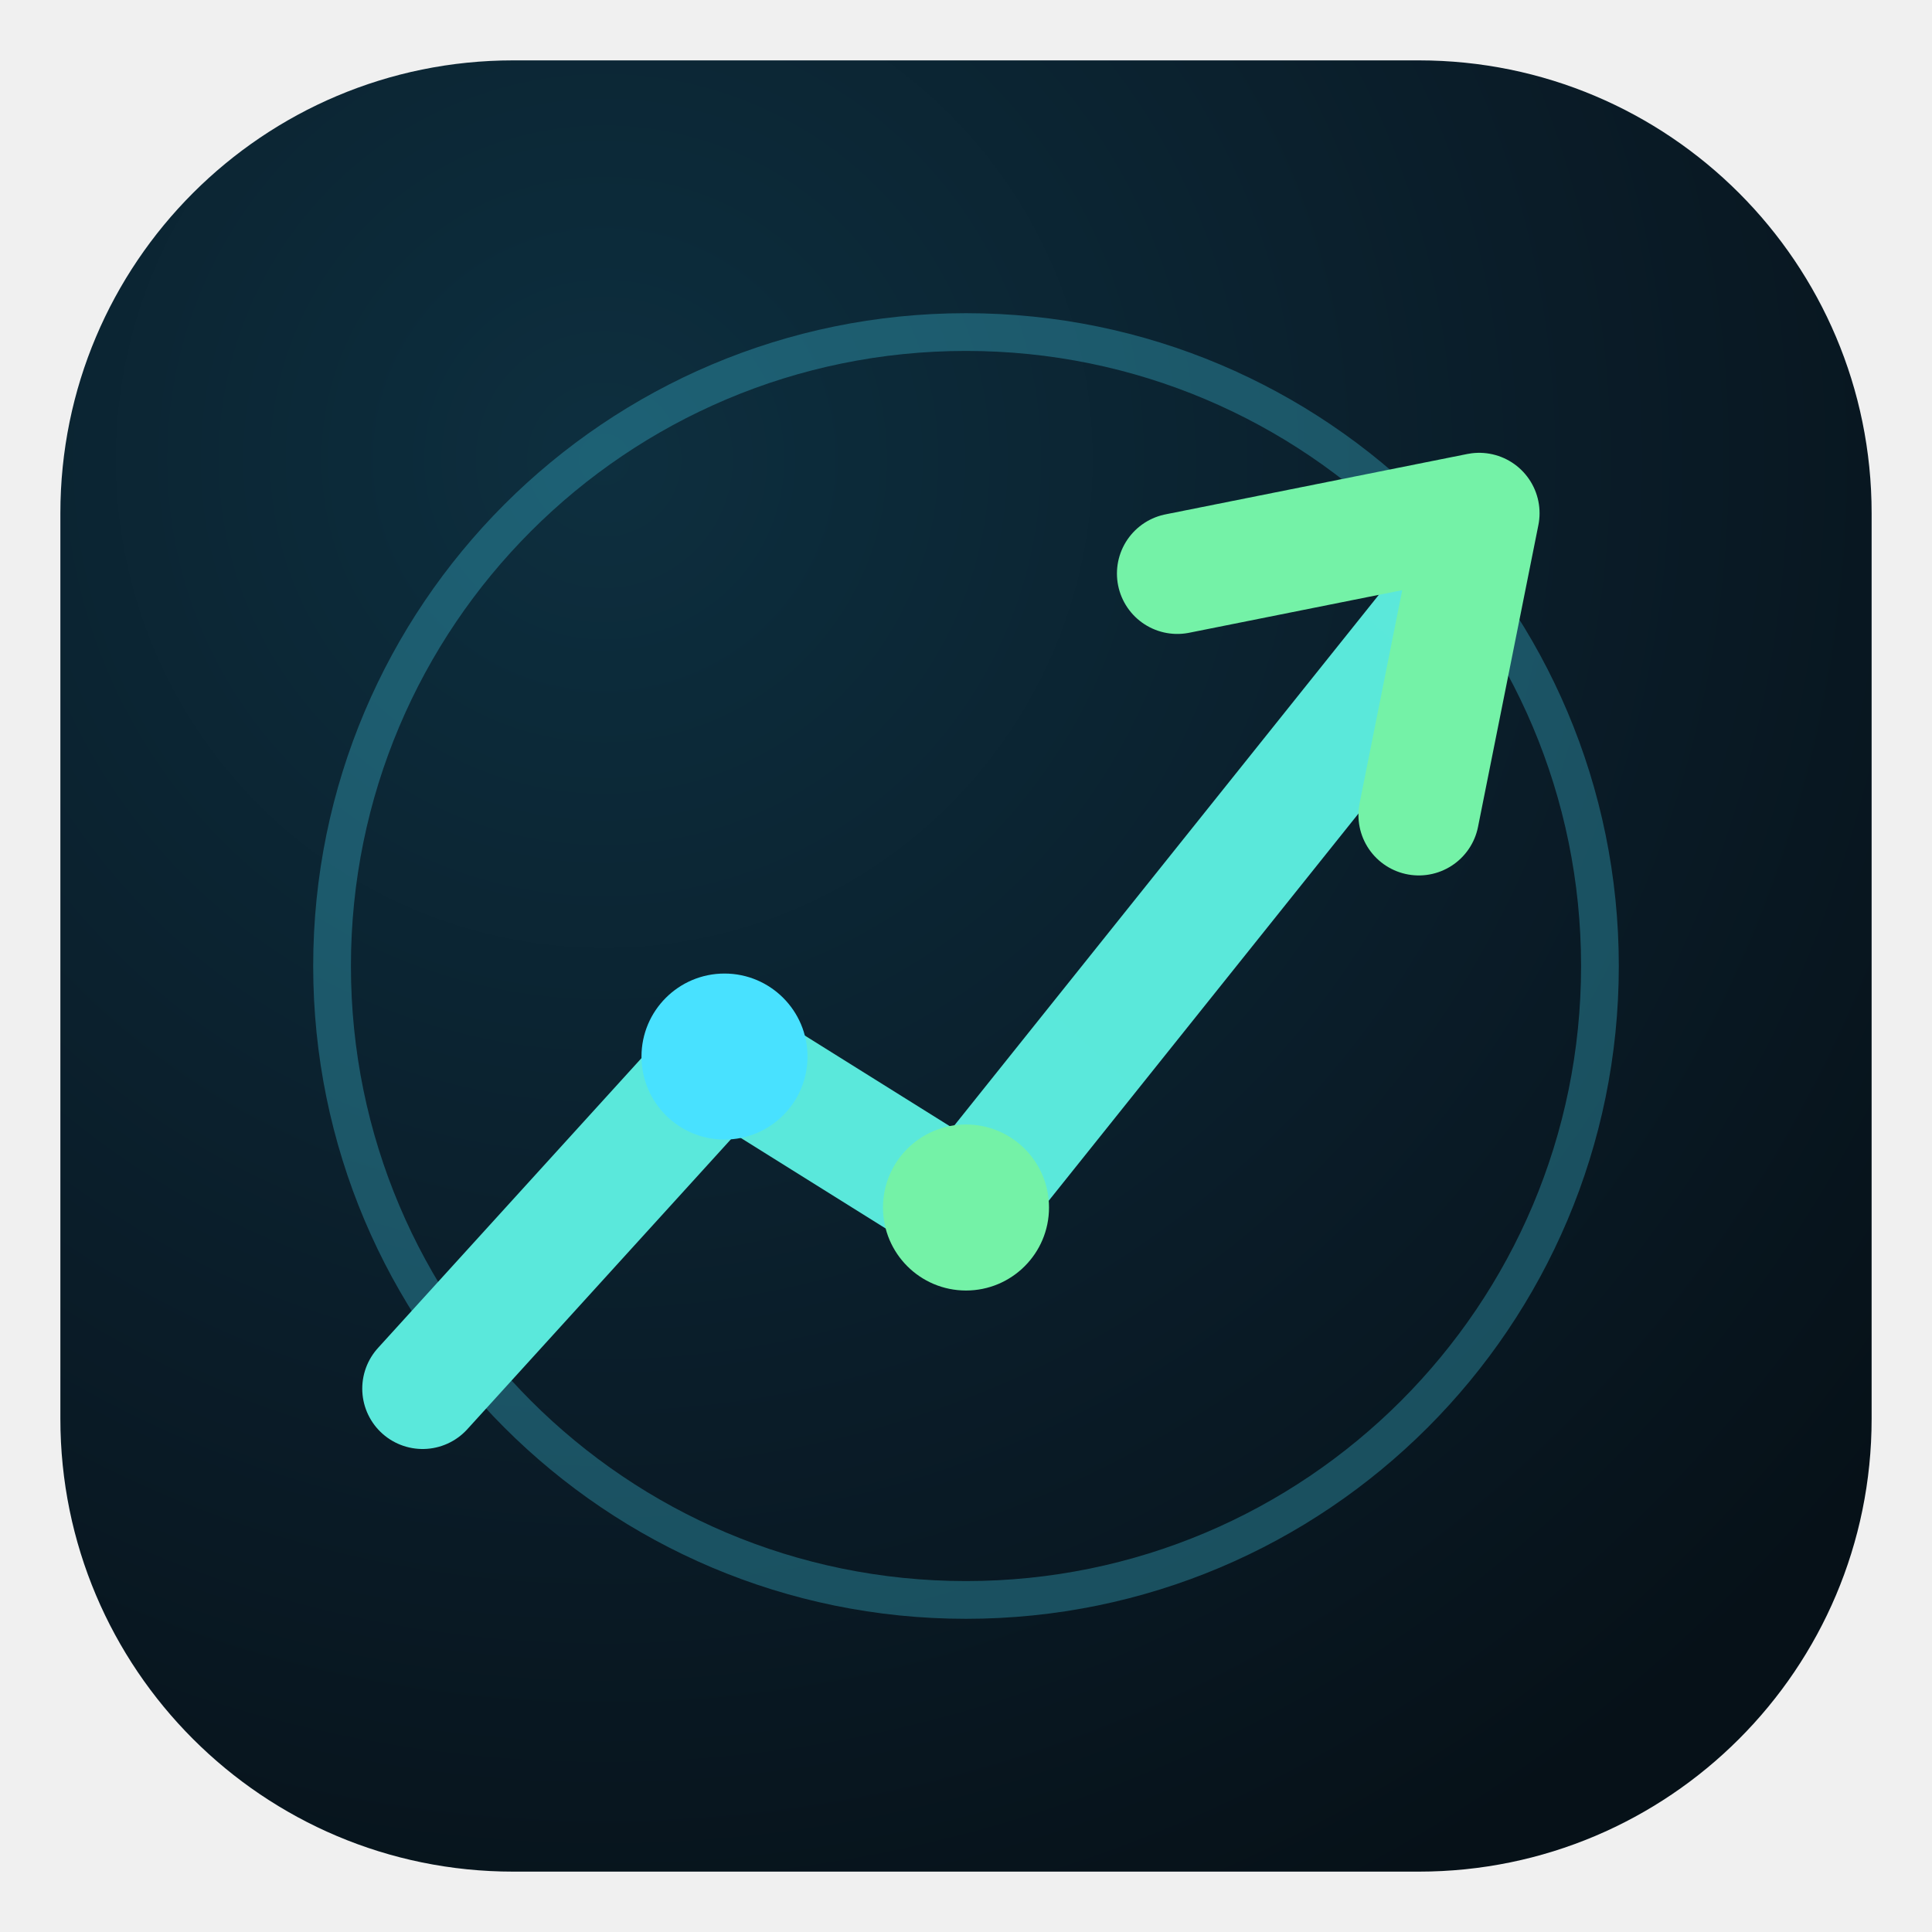
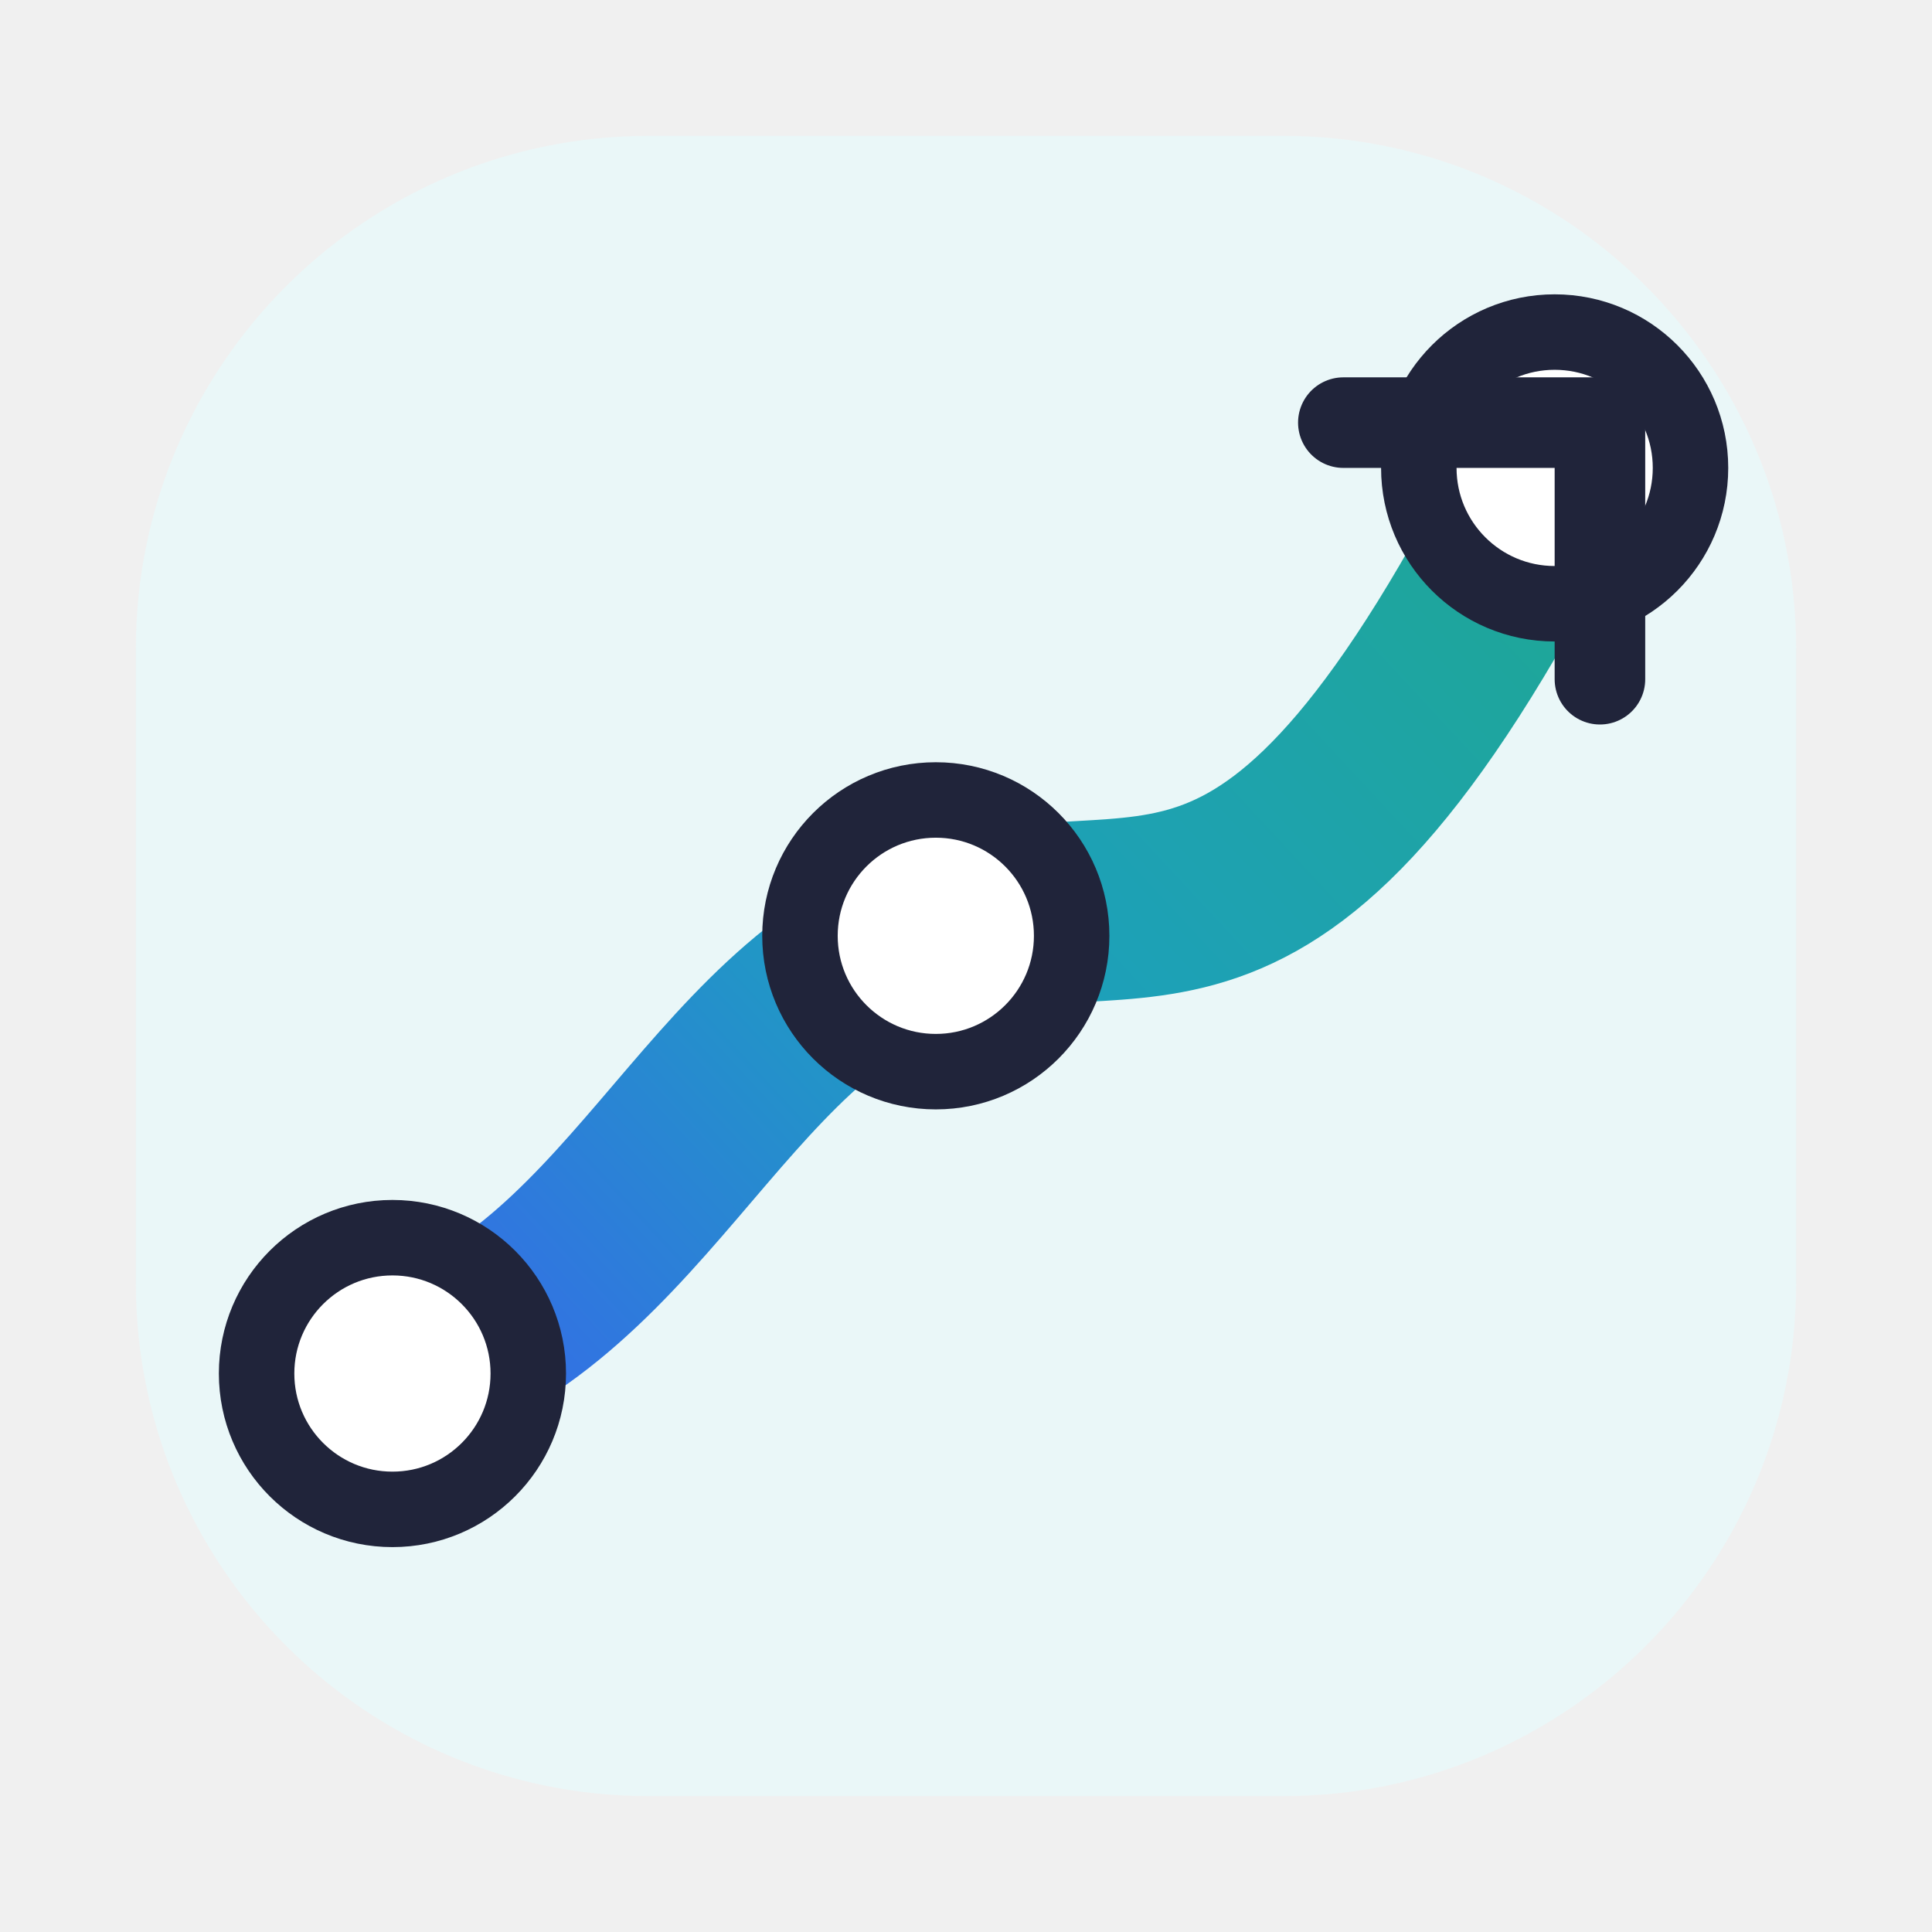
- <svg xmlns="http://www.w3.org/2000/svg" viewBox="0 0 128 128" role="img" aria-label="Growth Studio mark">
+ <svg xmlns="http://www.w3.org/2000/svg" viewBox="0 0 128 128" role="img" aria-labelledby="t">
  <defs>
-     <radialGradient id="gs-bg" cx="30%" cy="22%" r="90%">
-       <stop offset="0%" stop-color="#0d2f3f" />
-       <stop offset="60%" stop-color="#0a1c28" />
-       <stop offset="100%" stop-color="#061118" />
-     </radialGradient>
-     <linearGradient id="gs-line" x1="26" y1="96" x2="102" y2="34">
-       <stop offset="0%" stop-color="#48e1ff" />
-       <stop offset="100%" stop-color="#74f2a7" />
+     <linearGradient id="g" x1="22" y1="103" x2="106" y2="25" gradientUnits="userSpaceOnUse">
+       <stop stop-color="#3D5BF5" />
+       <stop offset=".48" stop-color="#1D9FBF" />
+       <stop offset="1" stop-color="#1FA88F" />
    </linearGradient>
  </defs>
-   <rect x="4" y="4" width="120" height="120" rx="30" fill="url(#gs-bg)" />
-   <circle cx="64" cy="64" r="42" fill="none" stroke="rgba(72,225,255,0.28)" stroke-width="2.5" />
-   <path d="M28 92 L48 70 L64 80 L96 40" fill="none" stroke="url(#gs-line)" stroke-width="8" stroke-linecap="round" stroke-linejoin="round" />
-   <path d="M78 38 L98 34 L94 54" fill="none" stroke="#74f2a7" stroke-width="8" stroke-linecap="round" stroke-linejoin="round" />
-   <circle cx="48" cy="70" r="5.5" fill="#48e1ff" />
-   <circle cx="64" cy="80" r="5.5" fill="#74f2a7" />
+   <rect x="9" y="9" width="110" height="110" rx="34" fill="#EAF7F8" />
+   <path d="M25 91c17-4 22-24 37-29 14-5 22 7 41-31" fill="none" stroke="url(#g)" stroke-width="12" stroke-linecap="round" />
+   <circle cx="26" cy="91" r="9" fill="#FFFFFF" stroke="#20243A" stroke-width="5" />
+   <circle cx="62" cy="62" r="9" fill="#FFFFFF" stroke="#20243A" stroke-width="5" />
+   <circle cx="103" cy="31" r="9" fill="#FFFFFF" stroke="#20243A" stroke-width="5" />
+   <path d="M89 28h17v17" fill="none" stroke="#20243A" stroke-width="6" stroke-linecap="round" stroke-linejoin="round" />
</svg>
